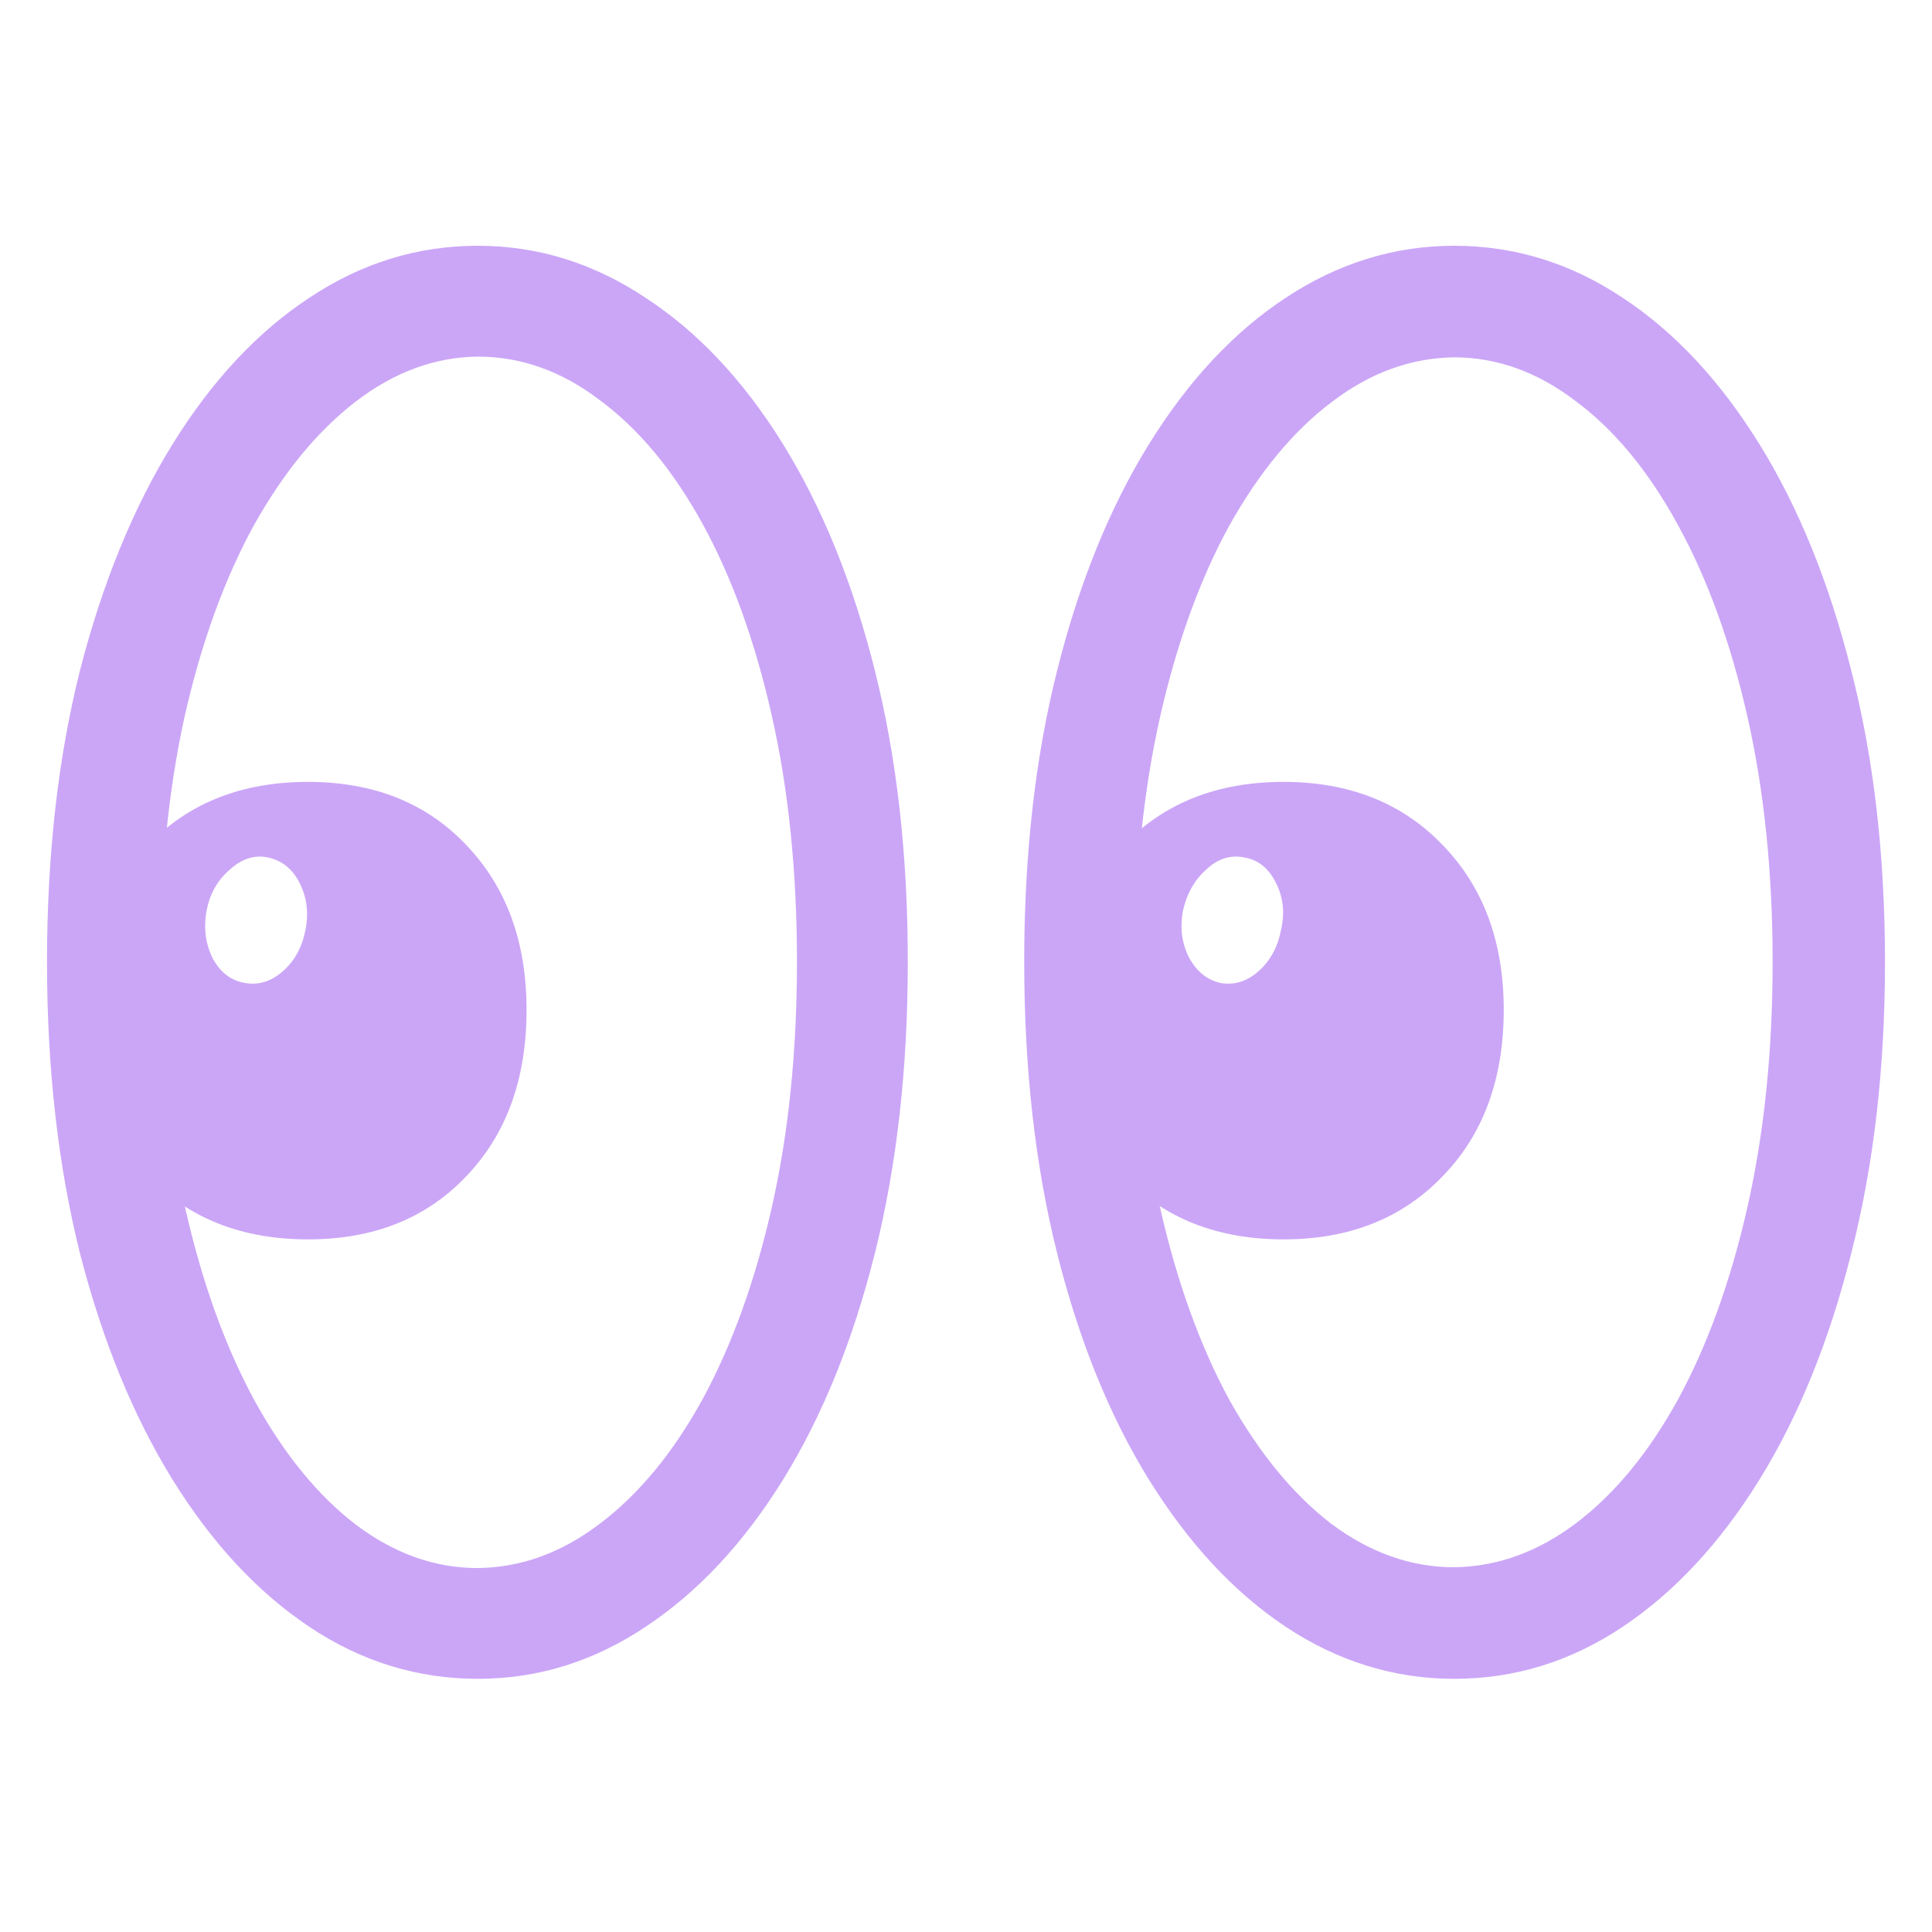
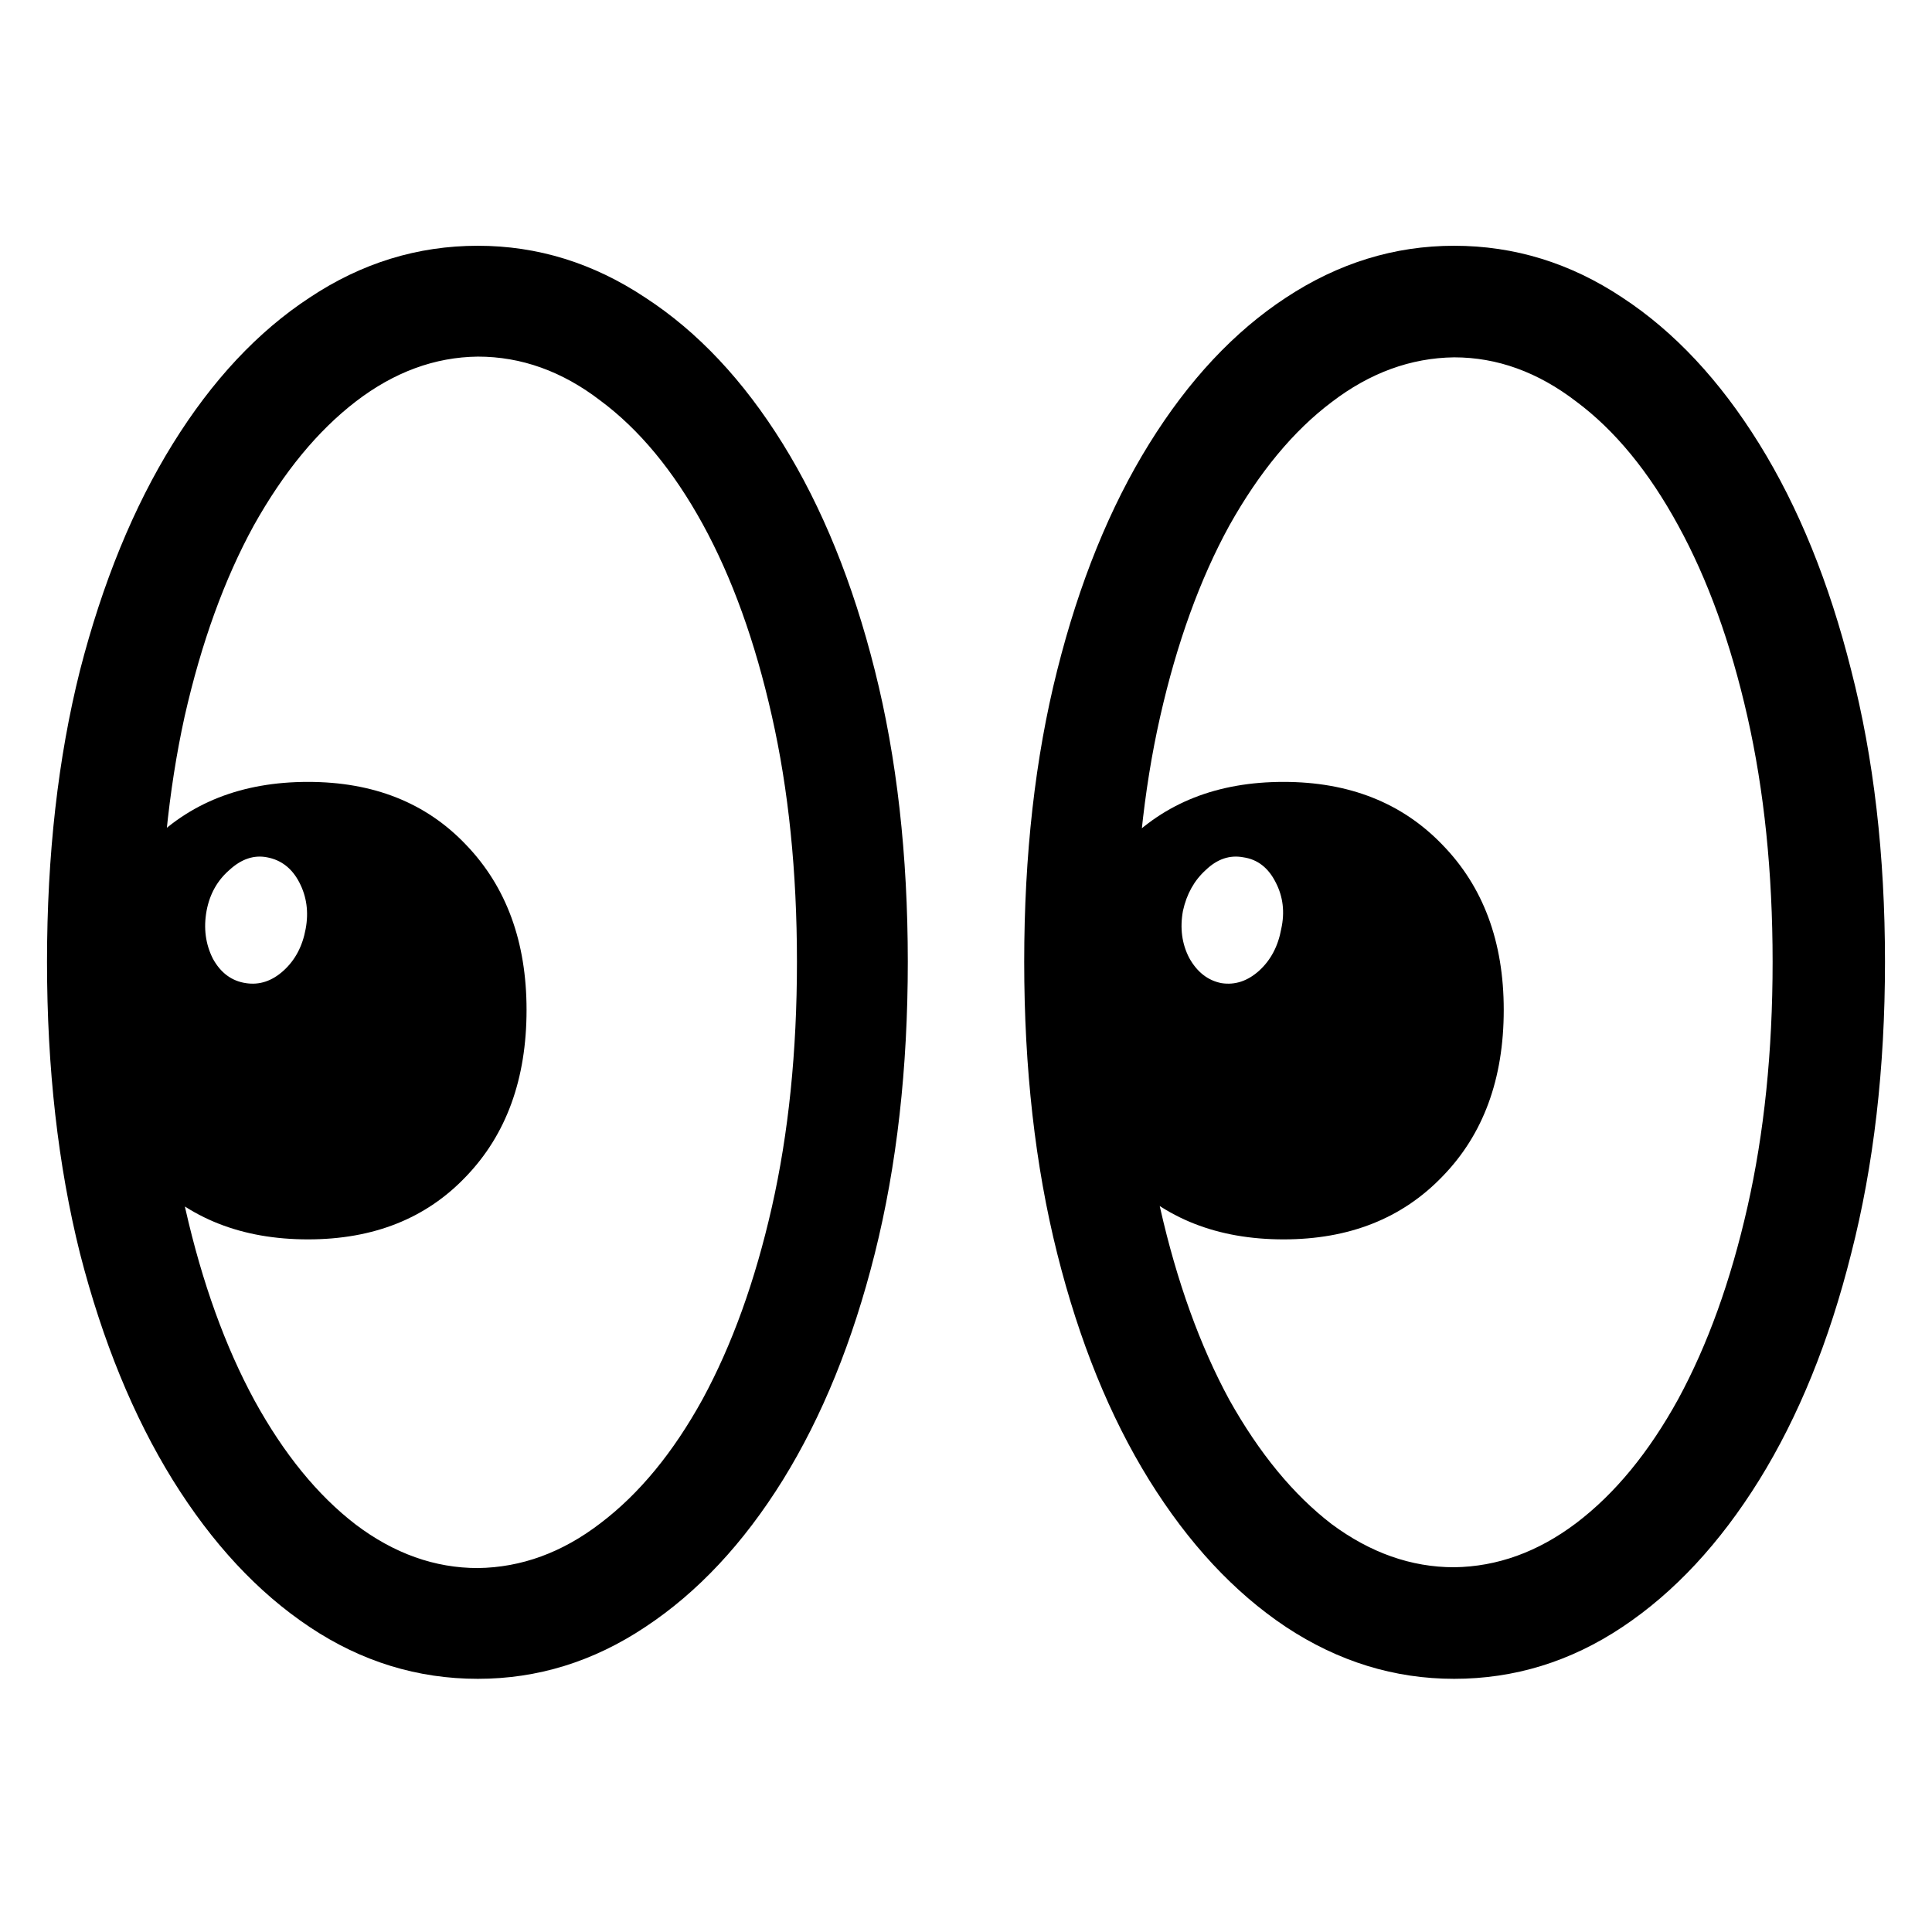
- <svg xmlns="http://www.w3.org/2000/svg" width="24" height="24" viewBox="0 0 24 24" fill="none">
-   <path d="M5.936 20.855C5.187 20.855 4.49 20.641 3.846 20.211C3.201 19.781 2.635 19.172 2.146 18.385C1.658 17.597 1.274 16.66 0.994 15.572C0.721 14.479 0.584 13.271 0.584 11.949C0.584 10.621 0.721 9.413 0.994 8.326C1.274 7.239 1.658 6.301 2.146 5.514C2.635 4.726 3.201 4.12 3.846 3.697C4.49 3.268 5.187 3.053 5.936 3.053C6.678 3.053 7.371 3.268 8.016 3.697C8.667 4.12 9.236 4.726 9.725 5.514C10.213 6.301 10.594 7.239 10.867 8.326C11.141 9.413 11.277 10.621 11.277 11.949C11.277 13.271 11.141 14.479 10.867 15.572C10.594 16.66 10.213 17.597 9.725 18.385C9.236 19.172 8.667 19.781 8.016 20.211C7.371 20.641 6.678 20.855 5.936 20.855ZM5.936 19.479C6.476 19.472 6.984 19.287 7.459 18.922C7.941 18.557 8.364 18.043 8.729 17.379C9.093 16.708 9.38 15.914 9.588 14.996C9.796 14.078 9.9 13.062 9.9 11.949C9.9 10.829 9.796 9.811 9.588 8.893C9.38 7.968 9.093 7.174 8.729 6.51C8.364 5.846 7.941 5.335 7.459 4.977C6.984 4.612 6.476 4.43 5.936 4.43C5.402 4.436 4.897 4.622 4.422 4.986C3.947 5.351 3.523 5.865 3.152 6.529C2.788 7.193 2.501 7.984 2.293 8.902C2.091 9.82 1.99 10.836 1.99 11.949C1.99 13.069 2.094 14.091 2.303 15.016C2.511 15.934 2.798 16.728 3.162 17.398C3.527 18.062 3.947 18.577 4.422 18.941C4.897 19.299 5.402 19.479 5.936 19.479ZM3.826 15.396C3.006 15.396 2.345 15.136 1.844 14.615C1.349 14.094 1.102 13.404 1.102 12.545C1.102 11.699 1.349 11.015 1.844 10.494C2.345 9.973 3.006 9.713 3.826 9.713C4.64 9.713 5.294 9.973 5.789 10.494C6.29 11.015 6.541 11.699 6.541 12.545C6.541 13.404 6.29 14.094 5.789 14.615C5.294 15.136 4.64 15.396 3.826 15.396ZM3.055 12.213C3.224 12.239 3.38 12.187 3.523 12.057C3.667 11.926 3.758 11.754 3.797 11.539C3.836 11.331 3.81 11.139 3.719 10.963C3.628 10.787 3.494 10.683 3.318 10.65C3.156 10.618 2.999 10.67 2.85 10.807C2.7 10.937 2.605 11.106 2.566 11.315C2.527 11.529 2.553 11.728 2.645 11.91C2.742 12.086 2.879 12.187 3.055 12.213ZM18.064 20.855C17.322 20.855 16.626 20.641 15.975 20.211C15.33 19.781 14.764 19.172 14.275 18.385C13.787 17.597 13.406 16.66 13.133 15.572C12.859 14.479 12.723 13.271 12.723 11.949C12.723 10.621 12.859 9.413 13.133 8.326C13.406 7.239 13.787 6.301 14.275 5.514C14.764 4.726 15.33 4.12 15.975 3.697C16.626 3.268 17.322 3.053 18.064 3.053C18.813 3.053 19.51 3.268 20.154 3.697C20.799 4.12 21.365 4.726 21.854 5.514C22.342 6.301 22.723 7.239 22.996 8.326C23.276 9.413 23.416 10.621 23.416 11.949C23.416 13.271 23.276 14.479 22.996 15.572C22.723 16.66 22.342 17.597 21.854 18.385C21.365 19.172 20.799 19.781 20.154 20.211C19.51 20.641 18.813 20.855 18.064 20.855ZM18.064 19.469C18.598 19.462 19.103 19.28 19.578 18.922C20.06 18.557 20.483 18.043 20.848 17.379C21.212 16.708 21.499 15.914 21.707 14.996C21.915 14.078 22.02 13.062 22.02 11.949C22.02 10.836 21.915 9.82 21.707 8.902C21.499 7.984 21.212 7.193 20.848 6.529C20.483 5.859 20.06 5.344 19.578 4.986C19.103 4.622 18.598 4.439 18.064 4.439C17.524 4.446 17.016 4.632 16.541 4.996C16.066 5.354 15.643 5.865 15.271 6.529C14.907 7.193 14.62 7.984 14.412 8.902C14.204 9.82 14.1 10.836 14.1 11.949C14.1 13.062 14.204 14.081 14.412 15.006C14.62 15.924 14.907 16.718 15.271 17.389C15.643 18.053 16.066 18.567 16.541 18.932C17.023 19.29 17.531 19.469 18.064 19.469ZM15.945 15.396C15.125 15.396 14.464 15.136 13.963 14.615C13.468 14.094 13.221 13.404 13.221 12.545C13.221 11.699 13.468 11.015 13.963 10.494C14.464 9.973 15.125 9.713 15.945 9.713C16.759 9.713 17.417 9.973 17.918 10.494C18.426 11.015 18.68 11.699 18.68 12.545C18.68 13.404 18.426 14.094 17.918 14.615C17.417 15.136 16.759 15.396 15.945 15.396ZM15.174 12.213C15.343 12.239 15.499 12.187 15.643 12.057C15.786 11.926 15.877 11.754 15.916 11.539C15.962 11.331 15.939 11.139 15.848 10.963C15.757 10.781 15.623 10.676 15.447 10.65C15.278 10.618 15.122 10.67 14.979 10.807C14.835 10.937 14.741 11.106 14.695 11.315C14.656 11.529 14.682 11.725 14.773 11.9C14.871 12.076 15.005 12.18 15.174 12.213Z" fill="#CBA6F7" />
+ <svg xmlns="http://www.w3.org/2000/svg" width="24" height="24" viewBox="0 0 24 24" fill="">
+   <path d="M5.936 20.855C5.187 20.855 4.49 20.641 3.846 20.211C3.201 19.781 2.635 19.172 2.146 18.385C1.658 17.597 1.274 16.66 0.994 15.572C0.721 14.479 0.584 13.271 0.584 11.949C0.584 10.621 0.721 9.413 0.994 8.326C1.274 7.239 1.658 6.301 2.146 5.514C2.635 4.726 3.201 4.12 3.846 3.697C4.49 3.268 5.187 3.053 5.936 3.053C6.678 3.053 7.371 3.268 8.016 3.697C8.667 4.12 9.236 4.726 9.725 5.514C10.213 6.301 10.594 7.239 10.867 8.326C11.141 9.413 11.277 10.621 11.277 11.949C11.277 13.271 11.141 14.479 10.867 15.572C10.594 16.66 10.213 17.597 9.725 18.385C9.236 19.172 8.667 19.781 8.016 20.211C7.371 20.641 6.678 20.855 5.936 20.855ZM5.936 19.479C6.476 19.472 6.984 19.287 7.459 18.922C7.941 18.557 8.364 18.043 8.729 17.379C9.093 16.708 9.38 15.914 9.588 14.996C9.796 14.078 9.9 13.062 9.9 11.949C9.9 10.829 9.796 9.811 9.588 8.893C9.38 7.968 9.093 7.174 8.729 6.51C8.364 5.846 7.941 5.335 7.459 4.977C6.984 4.612 6.476 4.43 5.936 4.43C5.402 4.436 4.897 4.622 4.422 4.986C3.947 5.351 3.523 5.865 3.152 6.529C2.788 7.193 2.501 7.984 2.293 8.902C2.091 9.82 1.99 10.836 1.99 11.949C1.99 13.069 2.094 14.091 2.303 15.016C2.511 15.934 2.798 16.728 3.162 17.398C3.527 18.062 3.947 18.577 4.422 18.941C4.897 19.299 5.402 19.479 5.936 19.479ZM3.826 15.396C3.006 15.396 2.345 15.136 1.844 14.615C1.349 14.094 1.102 13.404 1.102 12.545C1.102 11.699 1.349 11.015 1.844 10.494C2.345 9.973 3.006 9.713 3.826 9.713C4.64 9.713 5.294 9.973 5.789 10.494C6.29 11.015 6.541 11.699 6.541 12.545C6.541 13.404 6.29 14.094 5.789 14.615C5.294 15.136 4.64 15.396 3.826 15.396ZM3.055 12.213C3.224 12.239 3.38 12.187 3.523 12.057C3.667 11.926 3.758 11.754 3.797 11.539C3.836 11.331 3.81 11.139 3.719 10.963C3.628 10.787 3.494 10.683 3.318 10.65C3.156 10.618 2.999 10.67 2.85 10.807C2.7 10.937 2.605 11.106 2.566 11.315C2.527 11.529 2.553 11.728 2.645 11.91C2.742 12.086 2.879 12.187 3.055 12.213ZM18.064 20.855C17.322 20.855 16.626 20.641 15.975 20.211C15.33 19.781 14.764 19.172 14.275 18.385C13.787 17.597 13.406 16.66 13.133 15.572C12.859 14.479 12.723 13.271 12.723 11.949C12.723 10.621 12.859 9.413 13.133 8.326C13.406 7.239 13.787 6.301 14.275 5.514C14.764 4.726 15.33 4.12 15.975 3.697C16.626 3.268 17.322 3.053 18.064 3.053C18.813 3.053 19.51 3.268 20.154 3.697C20.799 4.12 21.365 4.726 21.854 5.514C22.342 6.301 22.723 7.239 22.996 8.326C23.276 9.413 23.416 10.621 23.416 11.949C23.416 13.271 23.276 14.479 22.996 15.572C22.723 16.66 22.342 17.597 21.854 18.385C21.365 19.172 20.799 19.781 20.154 20.211C19.51 20.641 18.813 20.855 18.064 20.855ZM18.064 19.469C18.598 19.462 19.103 19.28 19.578 18.922C20.06 18.557 20.483 18.043 20.848 17.379C21.212 16.708 21.499 15.914 21.707 14.996C21.915 14.078 22.02 13.062 22.02 11.949C22.02 10.836 21.915 9.82 21.707 8.902C21.499 7.984 21.212 7.193 20.848 6.529C20.483 5.859 20.06 5.344 19.578 4.986C19.103 4.622 18.598 4.439 18.064 4.439C17.524 4.446 17.016 4.632 16.541 4.996C16.066 5.354 15.643 5.865 15.271 6.529C14.907 7.193 14.62 7.984 14.412 8.902C14.204 9.82 14.1 10.836 14.1 11.949C14.1 13.062 14.204 14.081 14.412 15.006C14.62 15.924 14.907 16.718 15.271 17.389C15.643 18.053 16.066 18.567 16.541 18.932C17.023 19.29 17.531 19.469 18.064 19.469ZM15.945 15.396C15.125 15.396 14.464 15.136 13.963 14.615C13.468 14.094 13.221 13.404 13.221 12.545C13.221 11.699 13.468 11.015 13.963 10.494C14.464 9.973 15.125 9.713 15.945 9.713C16.759 9.713 17.417 9.973 17.918 10.494C18.426 11.015 18.68 11.699 18.68 12.545C18.68 13.404 18.426 14.094 17.918 14.615C17.417 15.136 16.759 15.396 15.945 15.396ZM15.174 12.213C15.343 12.239 15.499 12.187 15.643 12.057C15.786 11.926 15.877 11.754 15.916 11.539C15.962 11.331 15.939 11.139 15.848 10.963C15.757 10.781 15.623 10.676 15.447 10.65C15.278 10.618 15.122 10.67 14.979 10.807C14.835 10.937 14.741 11.106 14.695 11.315C14.656 11.529 14.682 11.725 14.773 11.9C14.871 12.076 15.005 12.18 15.174 12.213Z" fill="" />
</svg>
